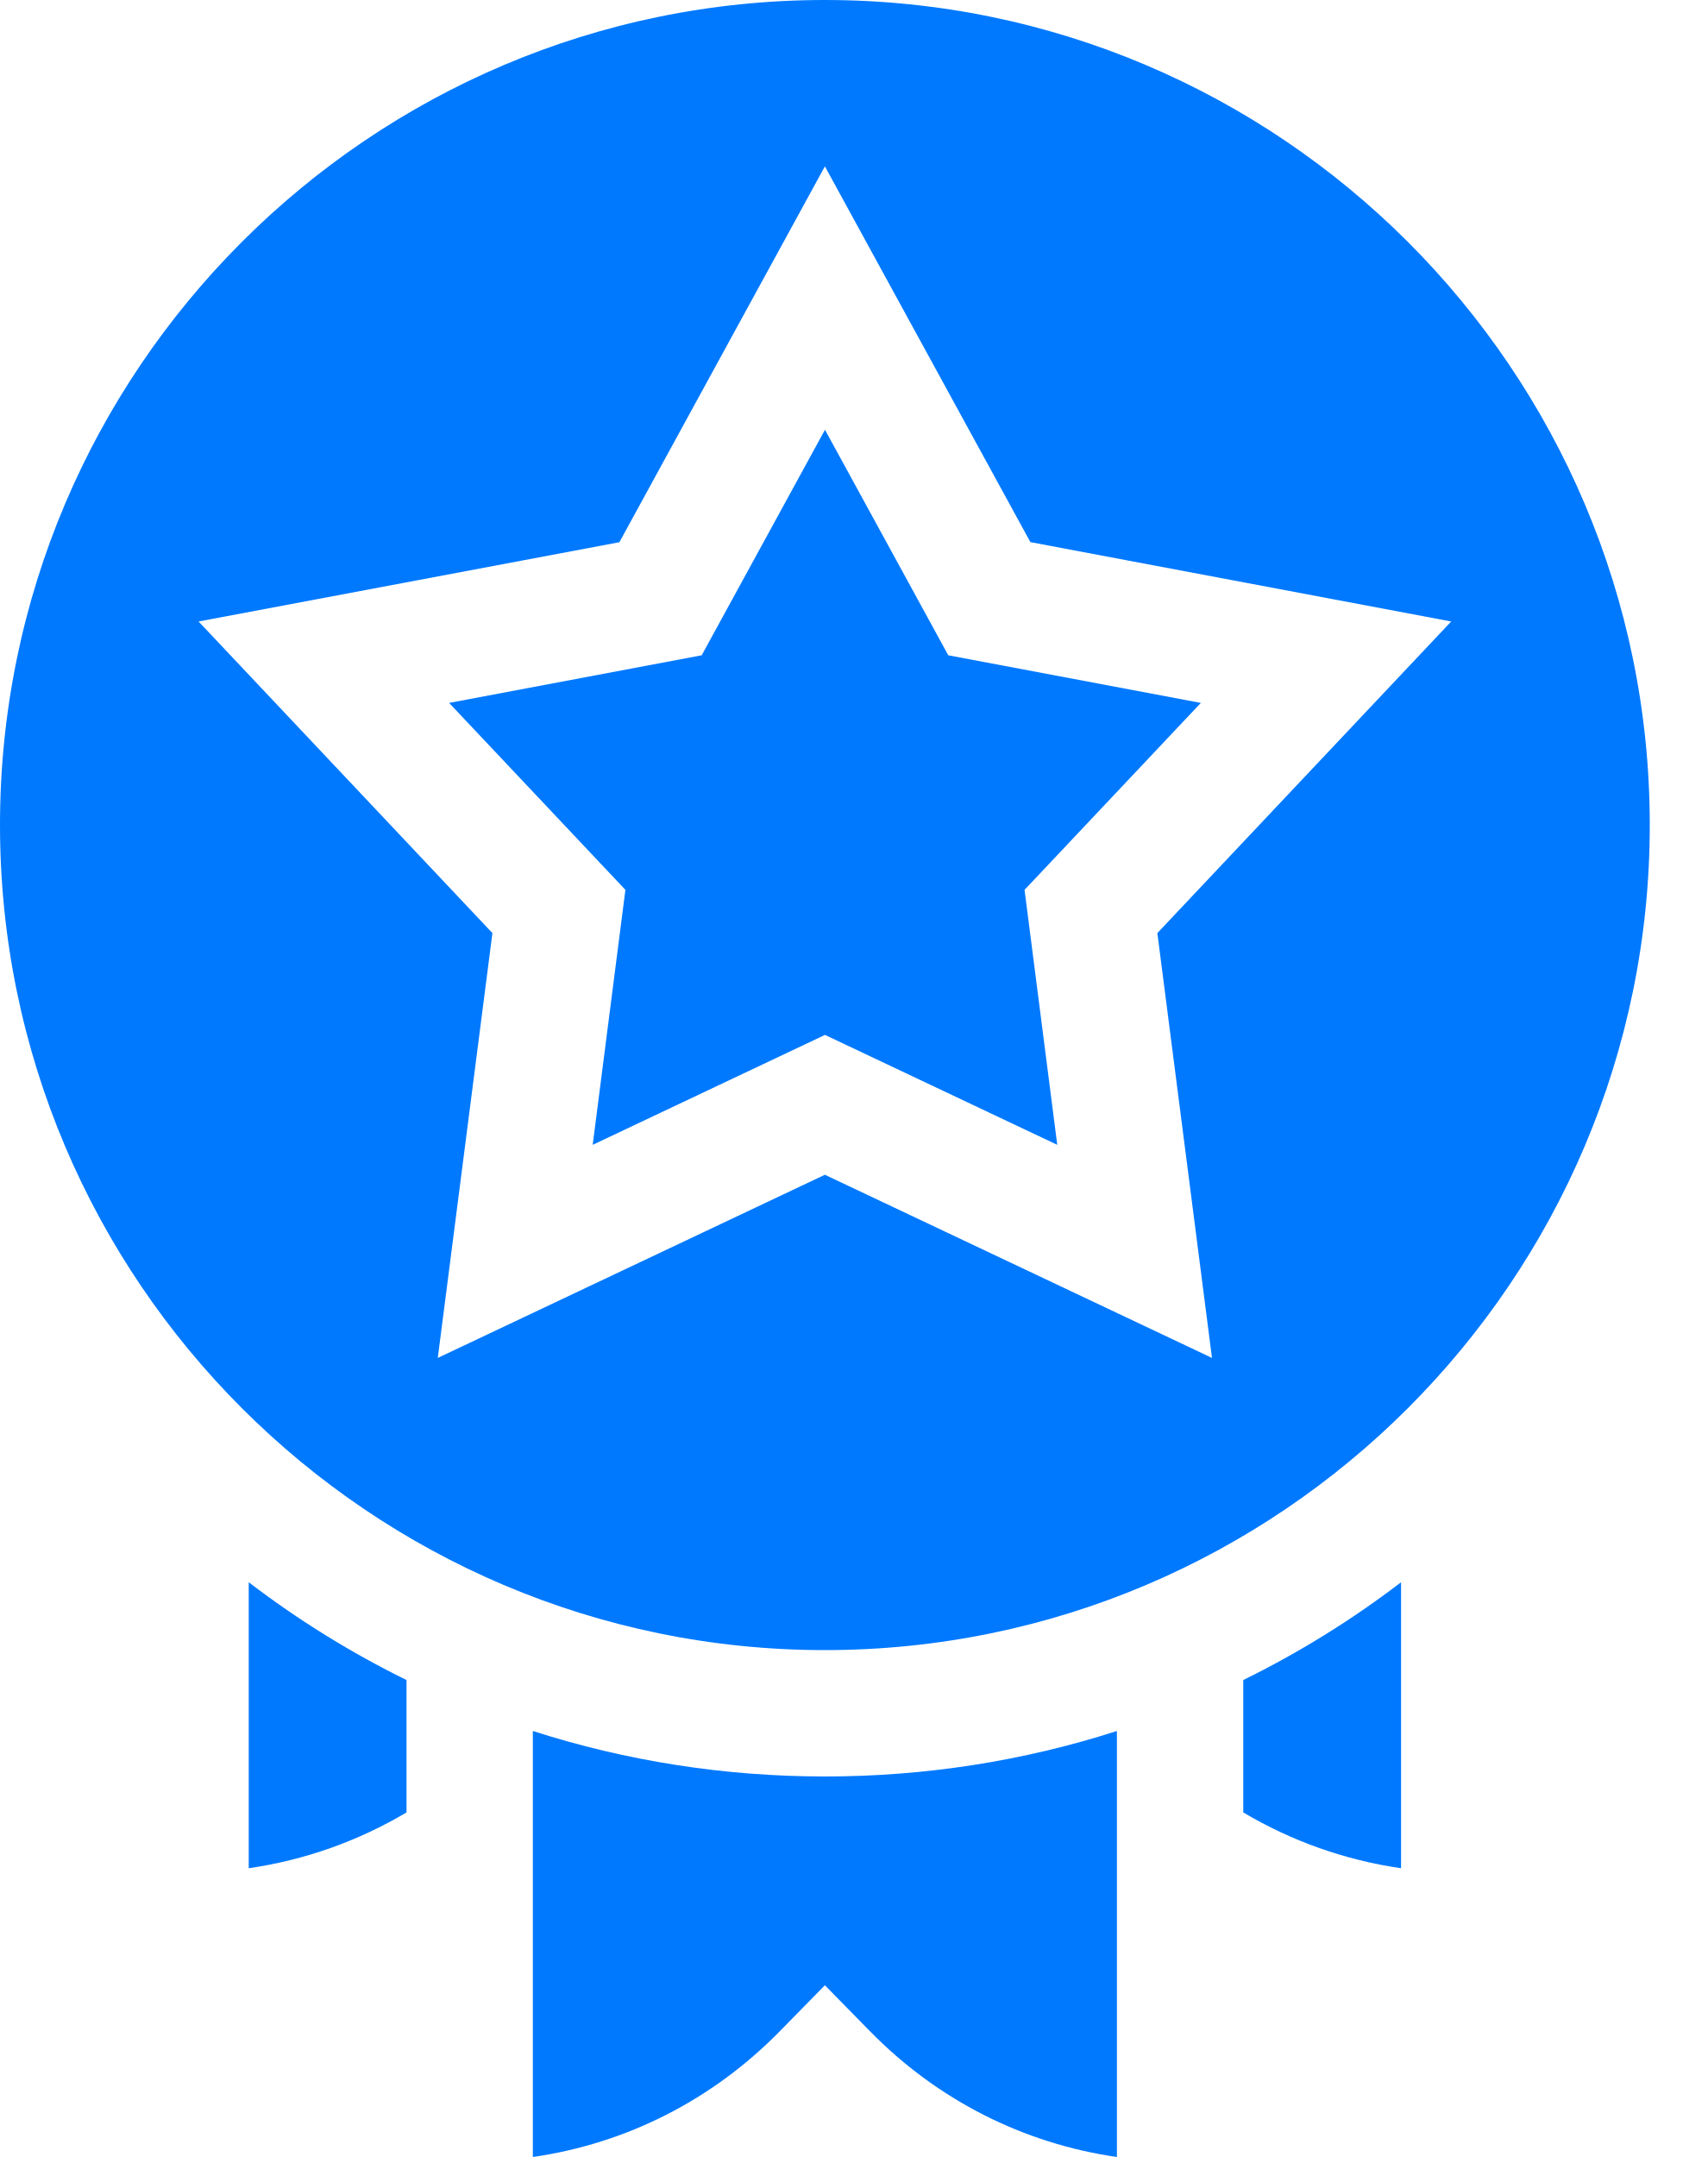
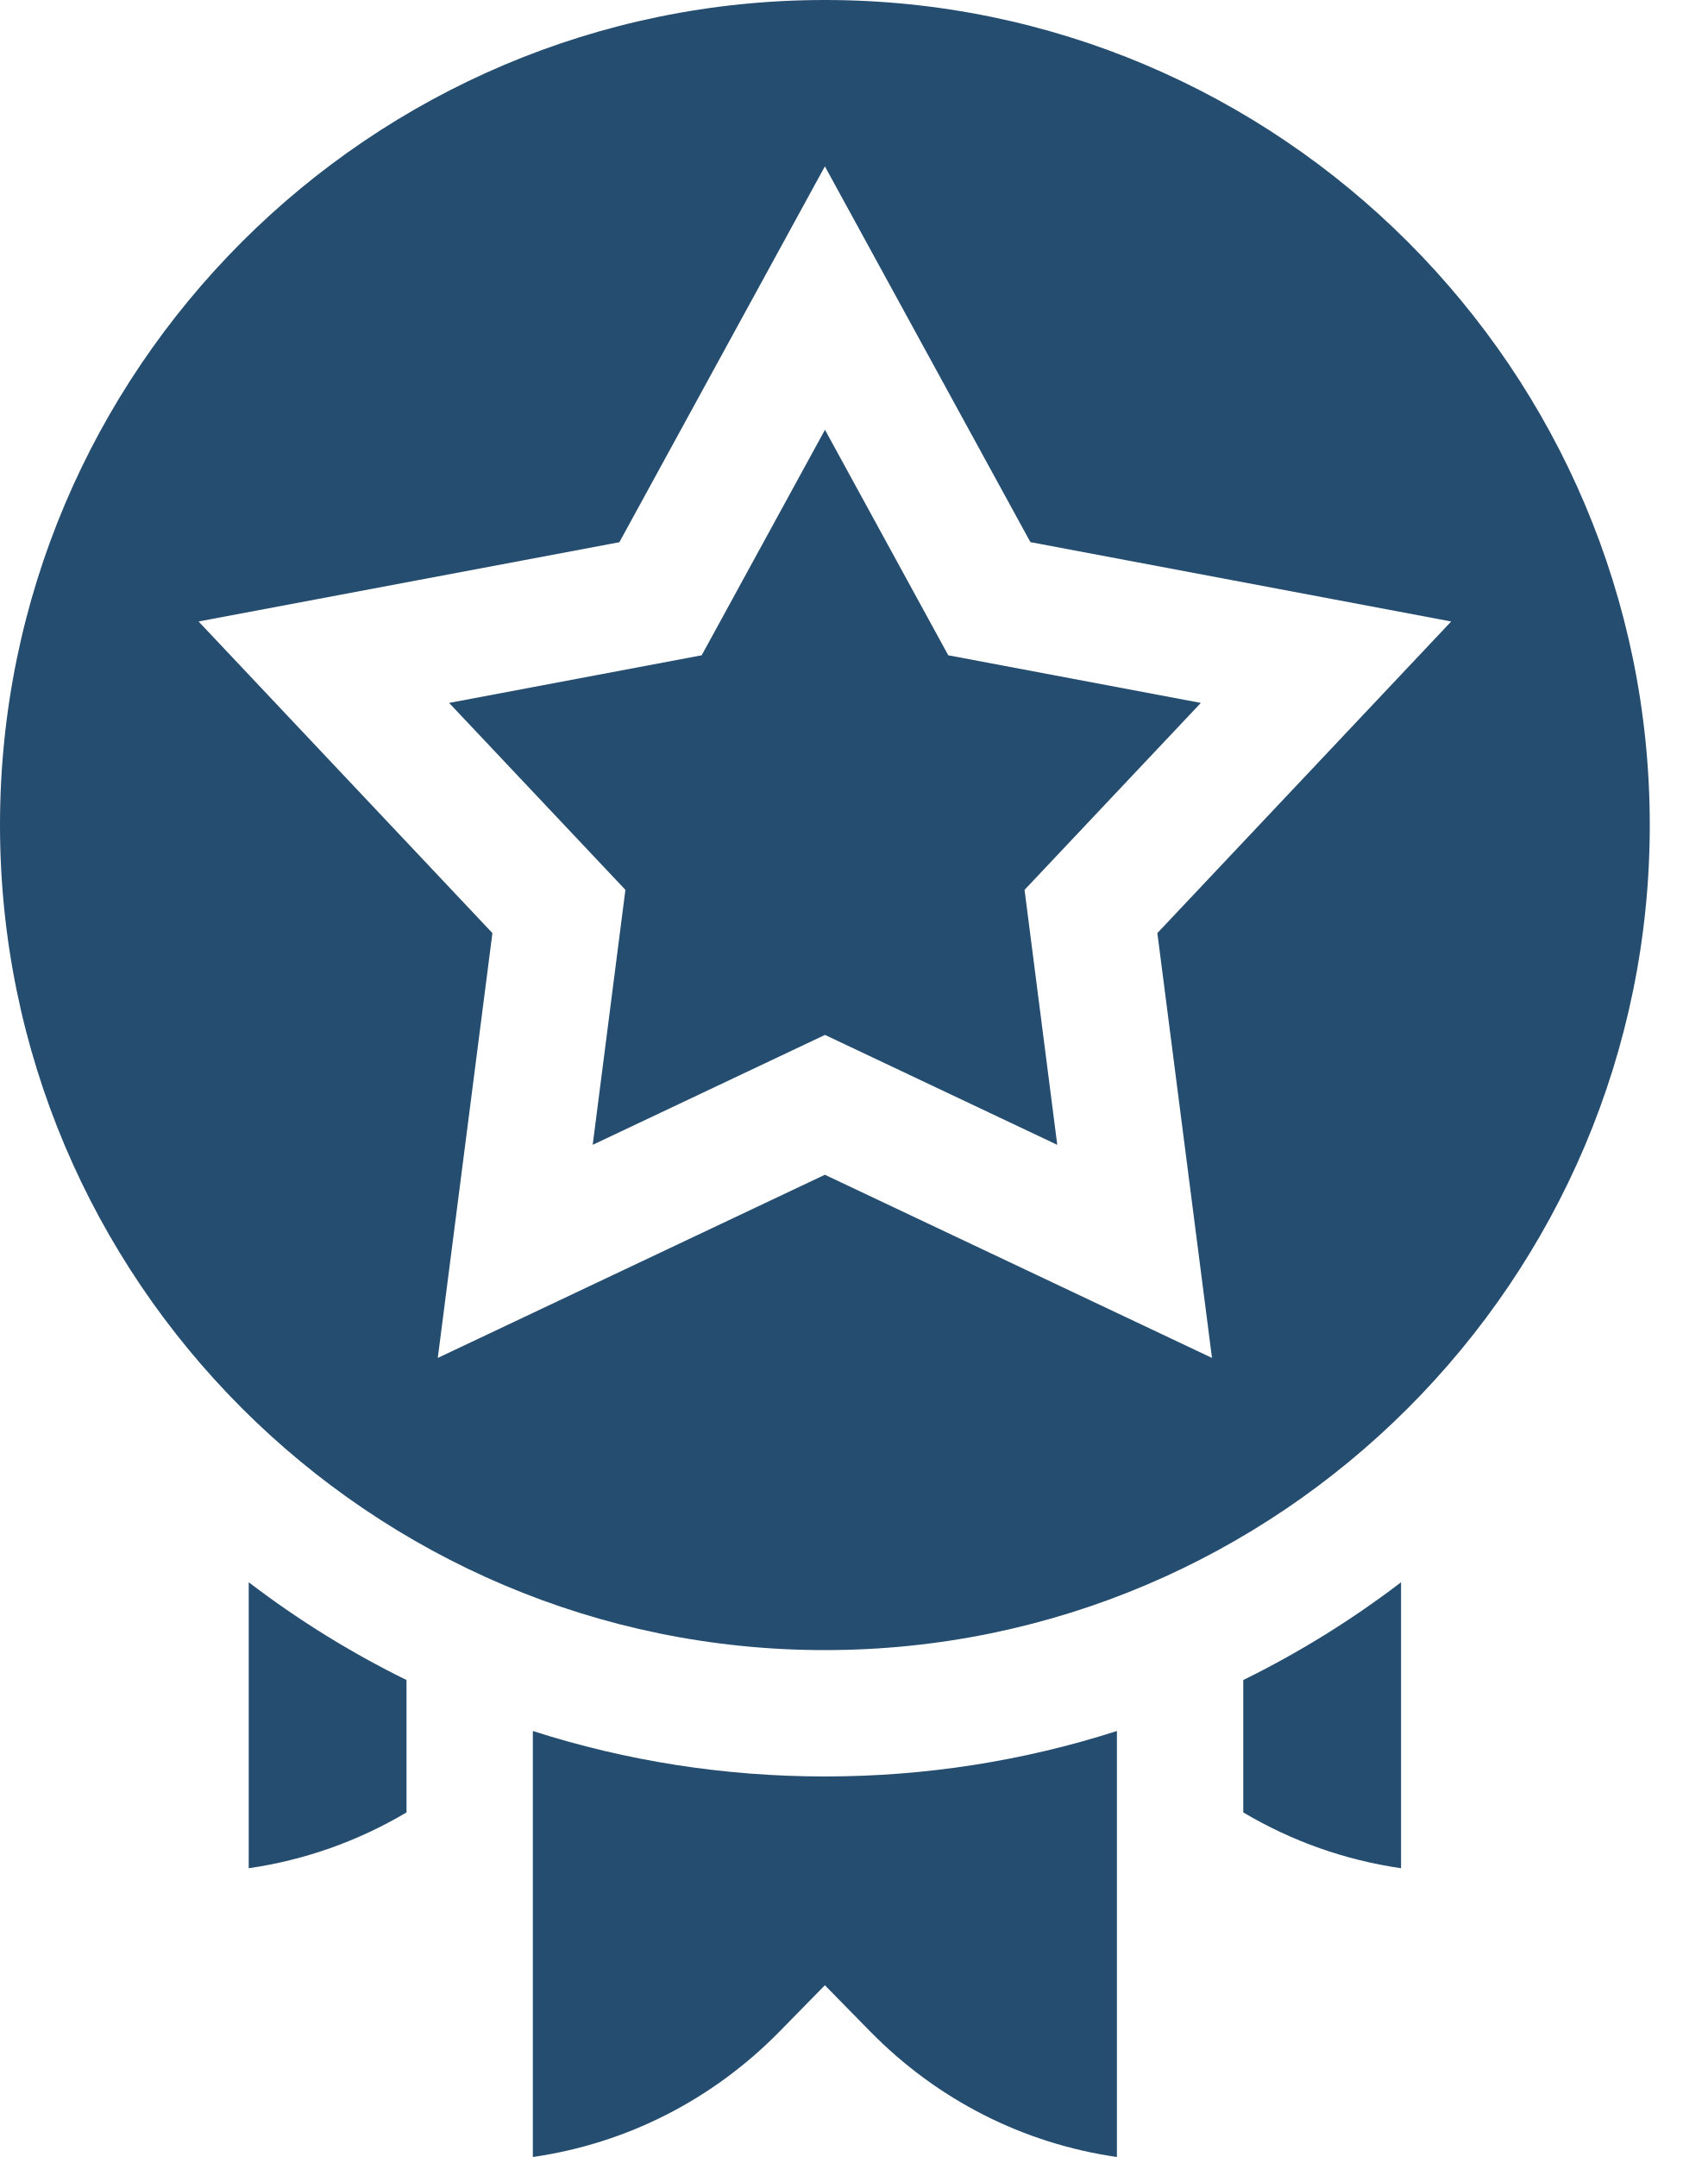
<svg xmlns="http://www.w3.org/2000/svg" width="19" height="24" viewBox="0 0 19 24" fill="none">
-   <path d="M9.18 0C4.118 0 0 4.118 0 9.18C0 14.242 4.118 18.36 9.18 18.36C14.242 18.36 18.36 14.242 18.36 9.18C18.36 4.118 14.242 0 9.18 0ZM13.488 15.109L9.18 13.071L4.872 15.109L5.48 10.382L2.21 6.915L6.893 6.033L9.18 1.851L11.467 6.032L16.15 6.915L12.88 10.382L13.488 15.109Z" fill="#0079FF" />
-   <path d="M10.553 7.291L9.181 4.782L7.809 7.291L4.998 7.821L6.96 9.901L6.596 12.738L9.181 11.515L11.766 12.738L11.402 9.901L13.364 7.821L10.553 7.291Z" fill="#0079FF" />
-   <path d="M2.768 20.787C3.388 20.697 3.983 20.487 4.524 20.166V18.693C3.908 18.39 3.32 18.027 2.768 17.605V20.787Z" fill="#0079FF" />
-   <path d="M13.836 20.166C14.377 20.487 14.971 20.697 15.592 20.787V17.605C15.04 18.027 14.452 18.39 13.836 18.693V20.166Z" fill="#0079FF" />
-   <path d="M5.93 19.26V24C6.971 23.85 7.928 23.366 8.678 22.601L9.18 22.089L9.682 22.601C10.432 23.366 11.389 23.85 12.43 24V19.26C11.393 19.593 10.3 19.766 9.18 19.766C8.06 19.766 6.966 19.593 5.93 19.26Z" fill="#0079FF" />
+   <path d="M9.18 0C4.118 0 0 4.118 0 9.18C0 14.242 4.118 18.36 9.18 18.36C14.242 18.36 18.36 14.242 18.36 9.18C18.36 4.118 14.242 0 9.18 0ZM13.488 15.109L9.18 13.071L4.872 15.109L5.48 10.382L2.21 6.915L6.893 6.033L9.18 1.851L11.467 6.032L16.15 6.915L12.88 10.382L13.488 15.109Z" fill="#254D70" />
+   <path d="M10.553 7.291L9.181 4.782L7.809 7.291L4.998 7.821L6.96 9.901L6.596 12.738L9.181 11.515L11.766 12.738L11.402 9.901L13.364 7.821L10.553 7.291Z" fill="#254D70" />
+   <path d="M2.768 20.787C3.388 20.697 3.983 20.487 4.524 20.166V18.693C3.908 18.39 3.32 18.027 2.768 17.605V20.787Z" fill="#254D70" />
+   <path d="M13.836 20.166C14.377 20.487 14.971 20.697 15.592 20.787V17.605C15.04 18.027 14.452 18.39 13.836 18.693V20.166Z" fill="#254D70" />
+   <path d="M5.93 19.26V24C6.971 23.85 7.928 23.366 8.678 22.601L9.18 22.089L9.682 22.601C10.432 23.366 11.389 23.85 12.43 24V19.26C11.393 19.593 10.3 19.766 9.18 19.766C8.06 19.766 6.966 19.593 5.93 19.26Z" fill="#254D70" />
</svg>
